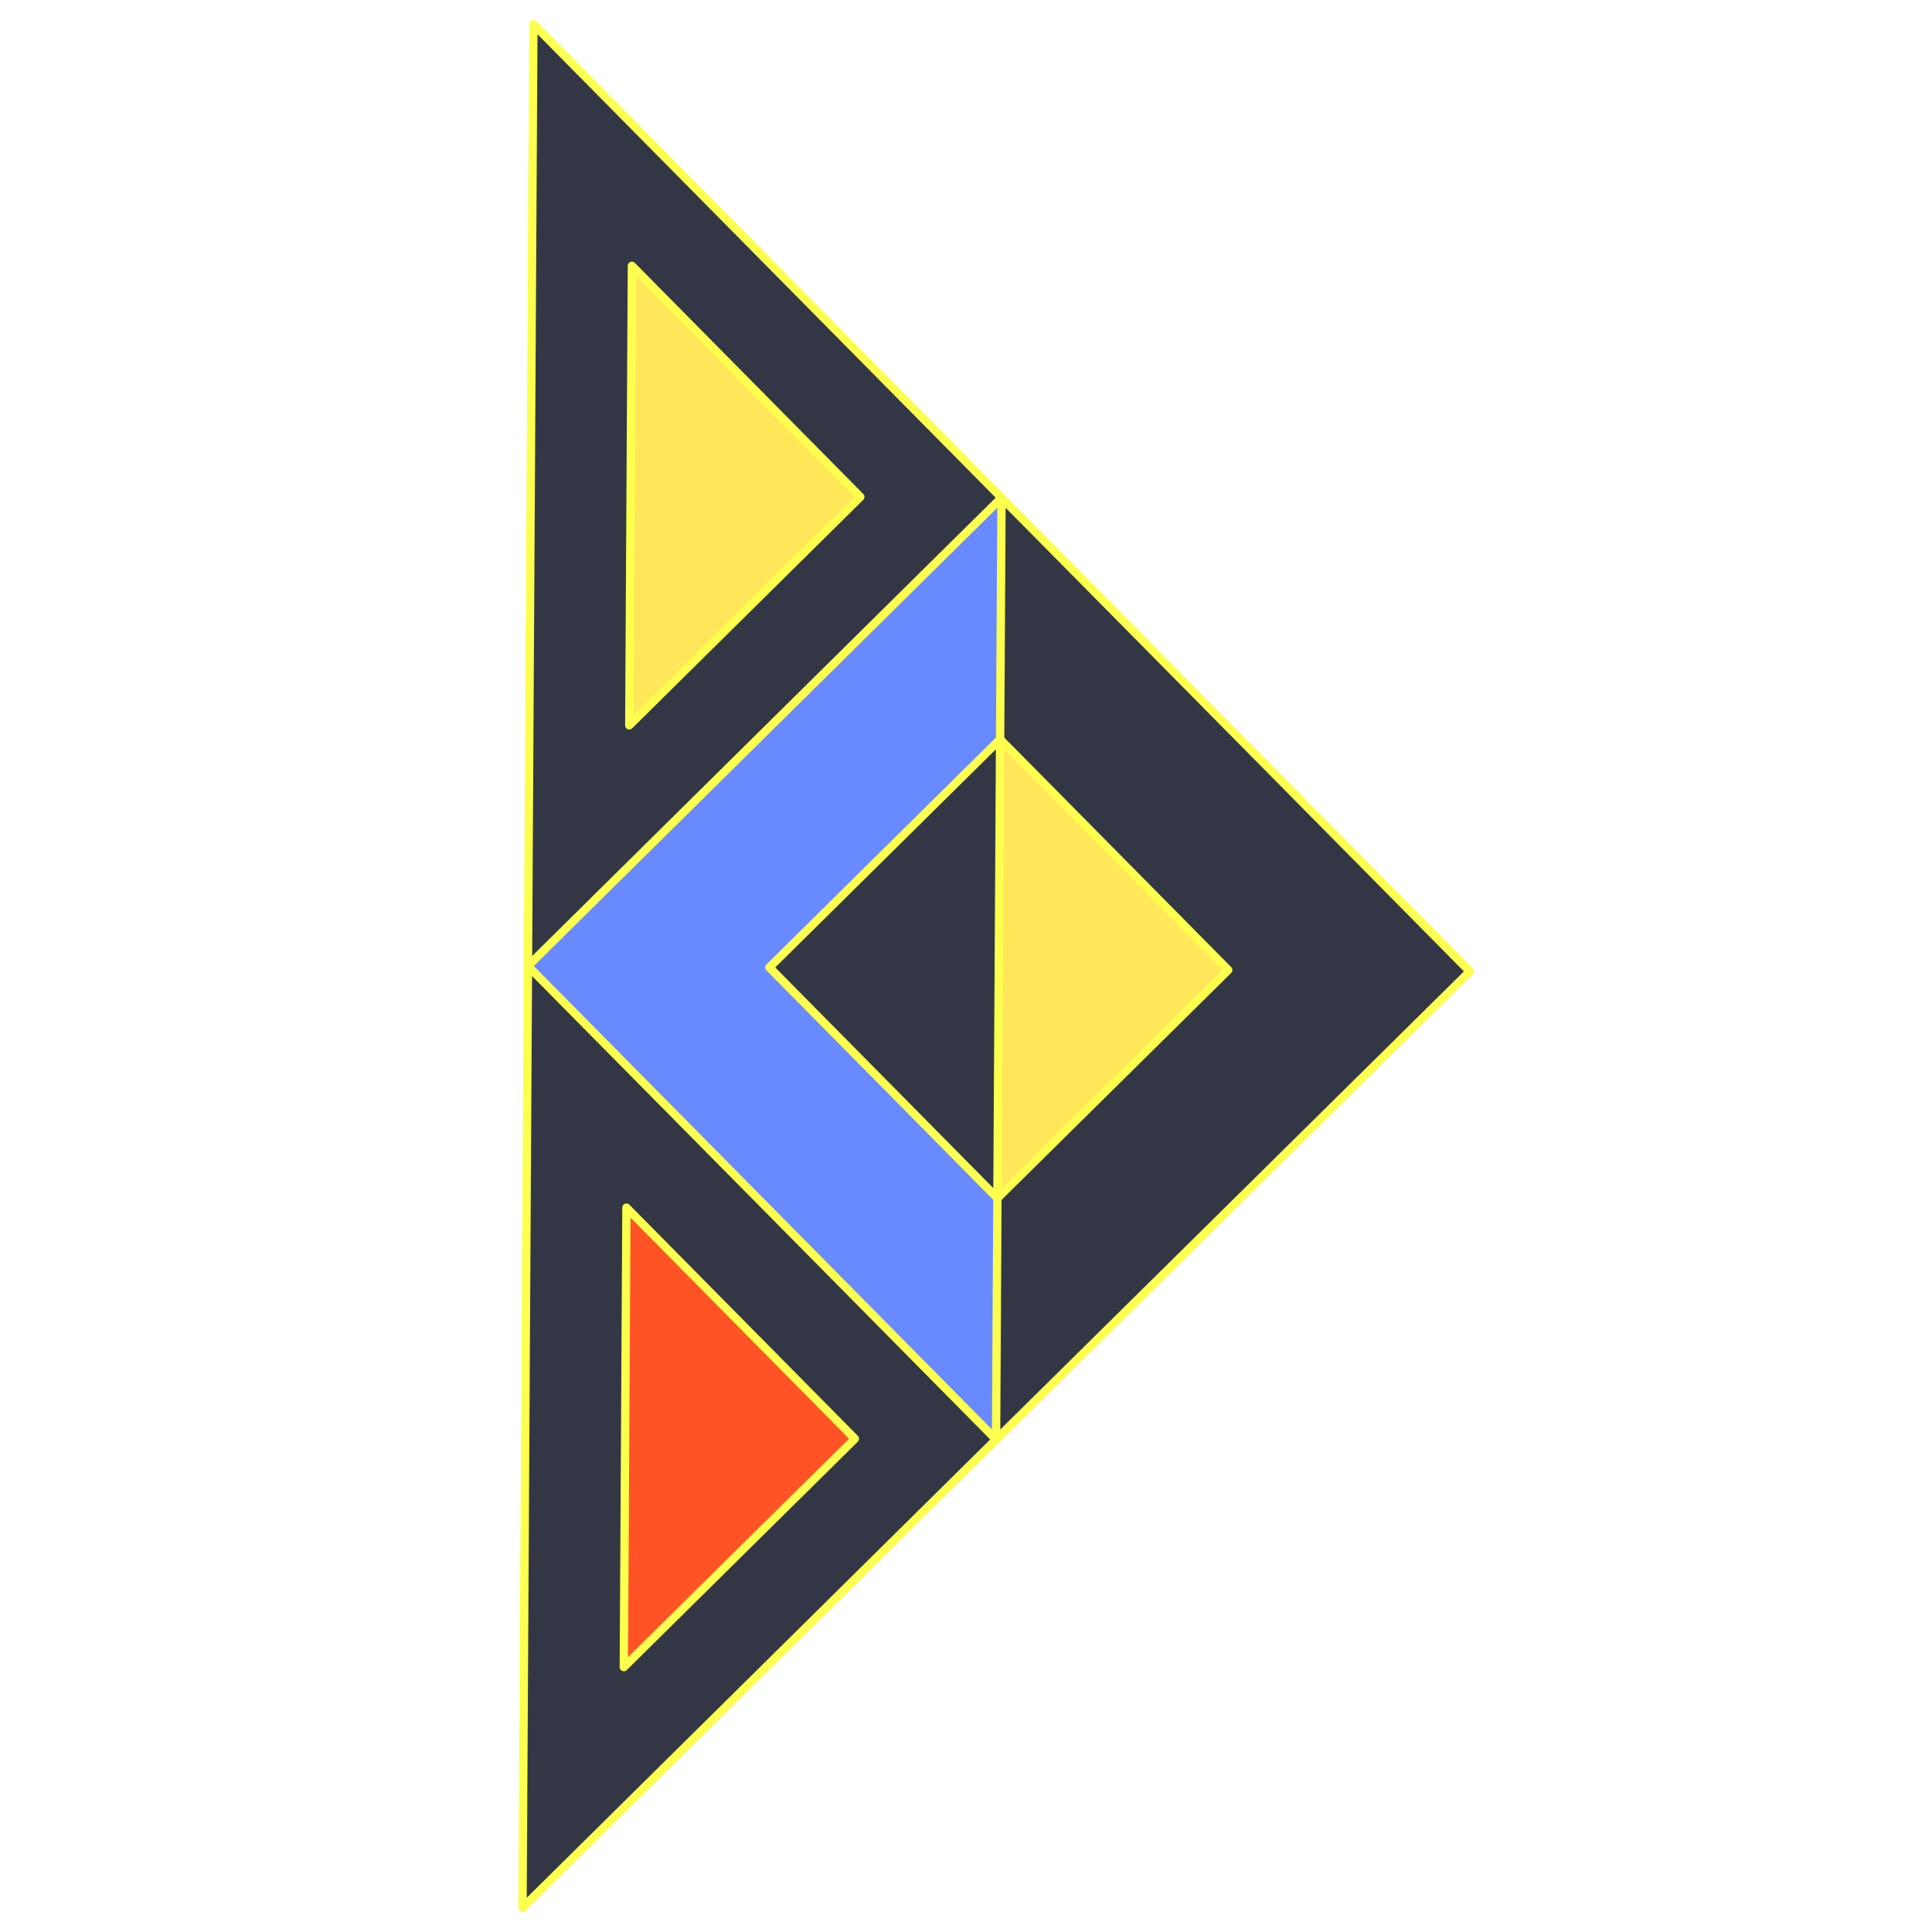
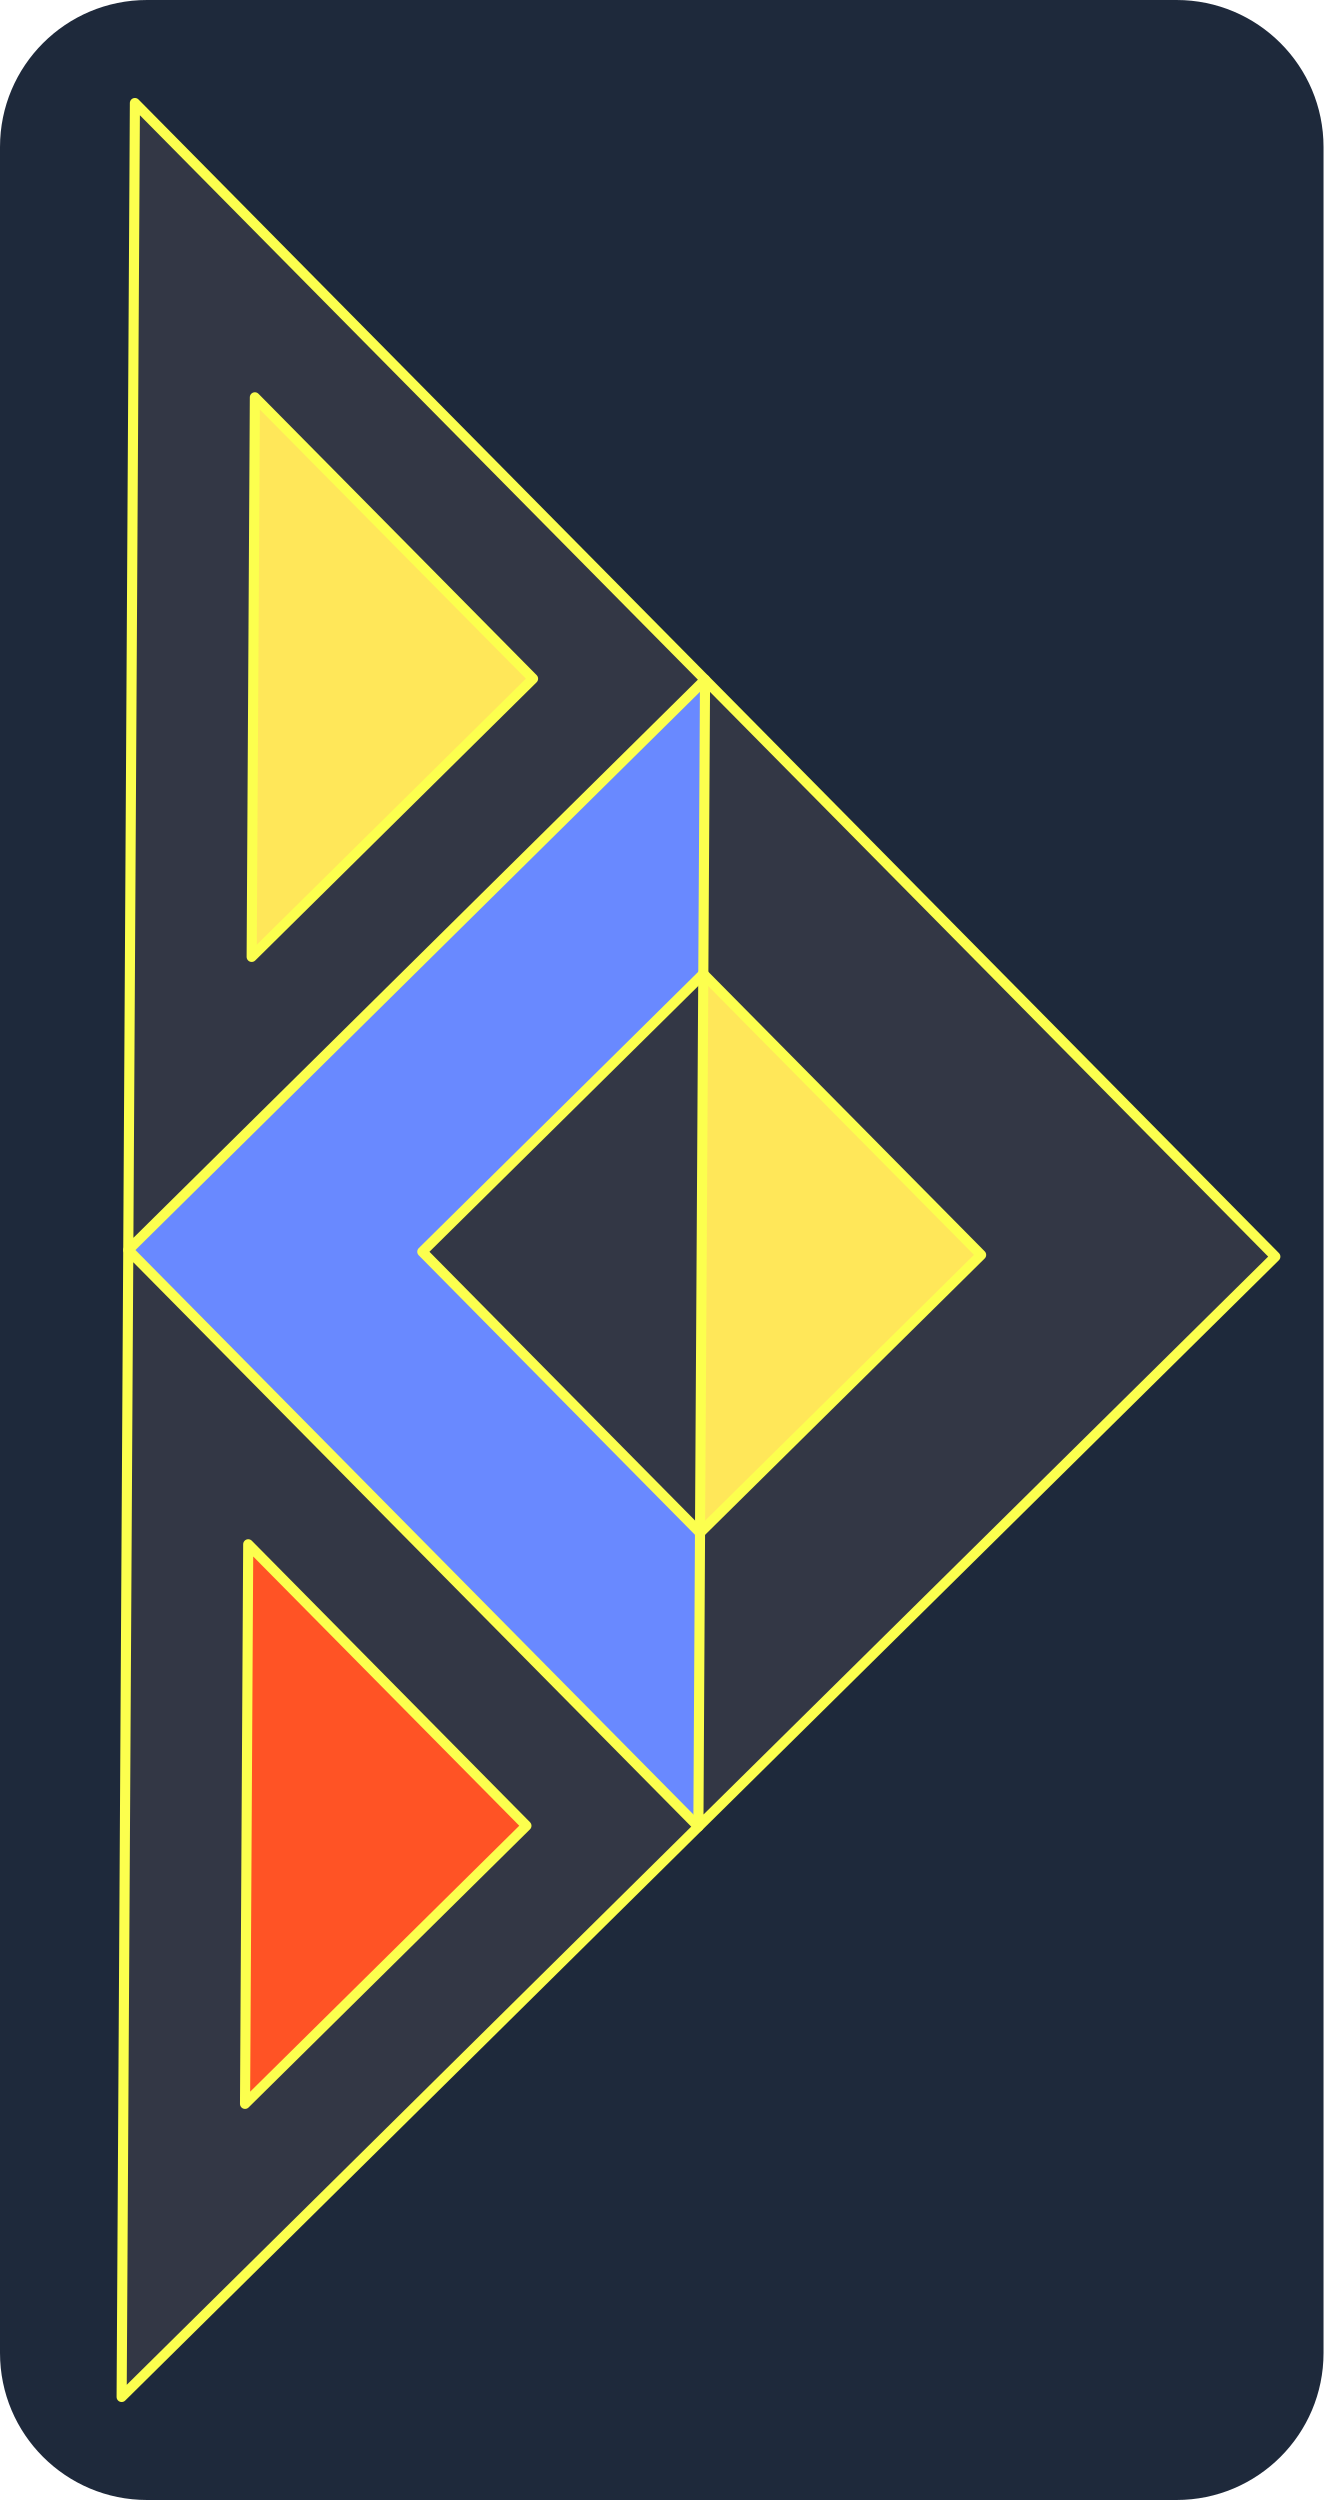
- <svg xmlns="http://www.w3.org/2000/svg" version="1.1" baseProfile="basic" id="Layer_1" x="0px" y="0px" viewBox="0 0 1280 1280" xml:space="preserve">
-   <style type="text/css">
- 	.st0{fill:#333745;}
- 	.st1{fill:#FFE759;}
- 	.st2{fill:#6989FF;}
- 	.st3{fill:#FF5325;}
- 	.st4{fill:none;stroke:#FCFF4E;stroke-width:5.515;stroke-linecap:round;stroke-linejoin:round;}
- </style>
-   <g id="XMLID_1_">
-     <g>
-       <g id="XMLID_2_">
-         <g>
-           <polygon class="st0" points="663.54,329.76 973.78,643.61 659.92,953.71 660.81,793.81 813.73,642.67 662.6,489.8     " />
-           <polygon class="st1" points="662.6,489.8 813.73,642.67 660.81,793.81     " />
-           <path class="st0" d="M353.39,16.05l310.14,313.71L349.78,640L353.39,16.05z M569.98,329.21L418.65,176.14l-1.73,304.41      L569.98,329.21z" />
-           <polygon class="st2" points="663.54,329.76 662.6,489.8 509.73,640.94 660.81,793.81 659.92,953.71 349.78,640     " />
-           <polygon class="st0" points="662.6,489.8 660.81,793.81 509.73,640.94     " />
-           <path class="st0" d="M349.78,640l310.14,313.71l-313.76,310.24L349.78,640z M566.37,953.21L415.03,800.09l-1.73,304.41      L566.37,953.21z" />
-           <polygon class="st1" points="418.65,176.14 569.98,329.21 416.91,480.55     " />
-           <polygon class="st3" points="415.03,800.09 566.37,953.21 413.3,1104.5     " />
-         </g>
-         <g>
-           <polygon class="st4" points="349.78,640 353.39,16.05 663.54,329.76     " />
-           <polygon class="st4" points="569.98,329.21 416.91,480.55 418.65,176.14     " />
-           <polygon class="st4" points="349.78,640 659.92,953.71 346.17,1263.95     " />
-           <polygon class="st4" points="566.37,953.21 413.3,1104.5 415.03,800.09     " />
-           <polygon class="st4" points="663.54,329.76 973.78,643.61 659.92,953.71 660.81,793.81 662.6,489.8     " />
-           <polygon class="st4" points="662.6,489.8 509.73,640.94 660.81,793.81 813.73,642.67     " />
-         </g>
-       </g>
-     </g>
+ <svg xmlns="http://www.w3.org/2000/svg" viewBox="280 -40 720 1360">
+   <defs>
+     <style>
+     .bg{fill:#1e293b;rx:80}
+     .s0{fill:#333745}
+     .s1{fill:#FFE759}
+     .s2{fill:#6989FF}
+     .s3{fill:#FF5325}
+     .s4{fill:none;stroke:#FCFF4E;stroke-width:5.5;stroke-linecap:round;stroke-linejoin:round}
+   </style>
+   </defs>
+   <rect class="bg" x="280" y="-40" width="720" height="1360" rx="80" />
+   <g>
+     <polygon class="s0" points="663.54,329.76 973.78,643.61 659.92,953.71 660.81,793.81 813.73,642.67 662.6,489.8" />
+     <polygon class="s1" points="662.6,489.8 813.73,642.67 660.81,793.81" />
+     <path class="s0" d="M353.39,16.05l310.14,313.71L349.78,640L353.39,16.05z M569.98,329.21L418.65,176.14l-1.73,304.41L569.98,329.21z" />
+     <polygon class="s2" points="663.54,329.76 662.6,489.8 509.73,640.94 660.81,793.81 659.92,953.71 349.78,640" />
+     <polygon class="s0" points="662.6,489.8 660.81,793.81 509.73,640.94" />
+     <path class="s0" d="M349.78,640l310.14,313.71l-313.76,310.24L349.78,640z M566.37,953.21L415.03,800.09l-1.73,304.41L566.37,953.21z" />
+     <polygon class="s1" points="418.65,176.14 569.98,329.21 416.91,480.55" />
+     <polygon class="s3" points="415.03,800.09 566.37,953.21 413.3,1104.5" />
+     <polygon class="s4" points="349.78,640 353.39,16.05 663.54,329.76" />
+     <polygon class="s4" points="569.98,329.21 416.91,480.55 418.65,176.14" />
+     <polygon class="s4" points="349.78,640 659.92,953.71 346.17,1263.95" />
+     <polygon class="s4" points="566.37,953.21 413.3,1104.5 415.03,800.09" />
+     <polygon class="s4" points="663.54,329.76 973.78,643.61 659.92,953.71 660.81,793.81 662.6,489.8" />
+     <polygon class="s4" points="662.6,489.8 509.73,640.94 660.81,793.81 813.73,642.67" />
  </g>
</svg>
